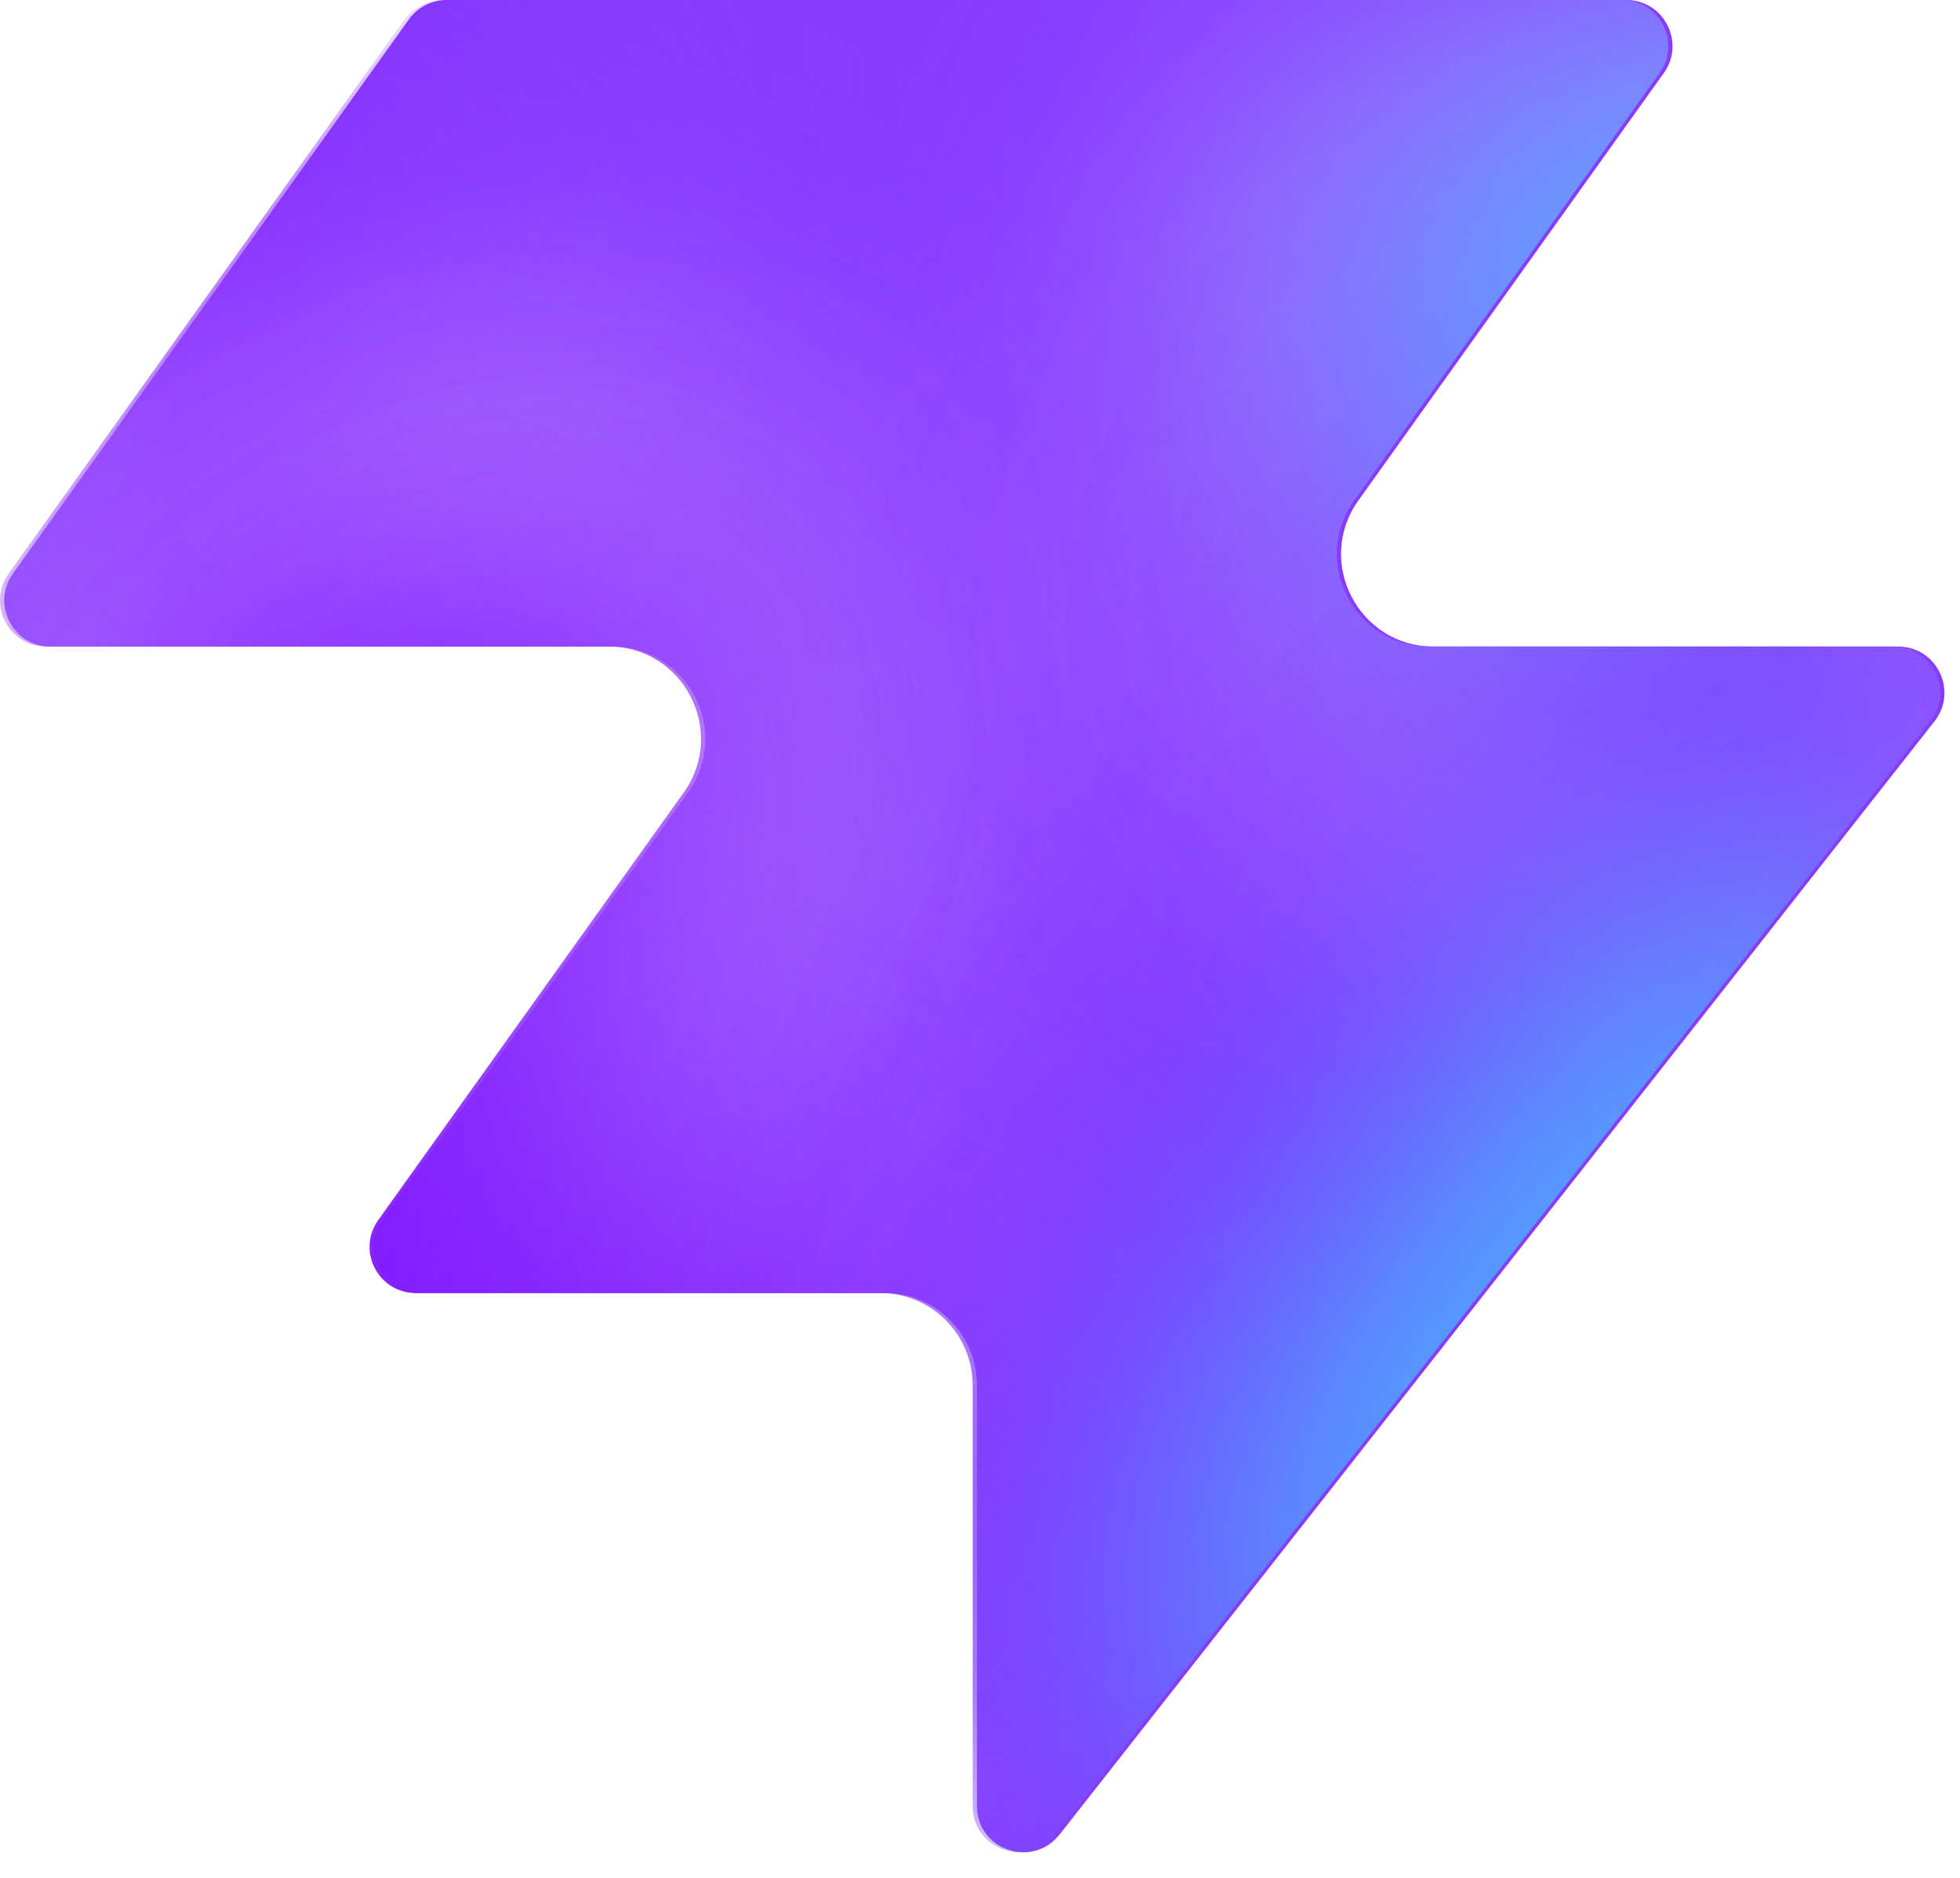
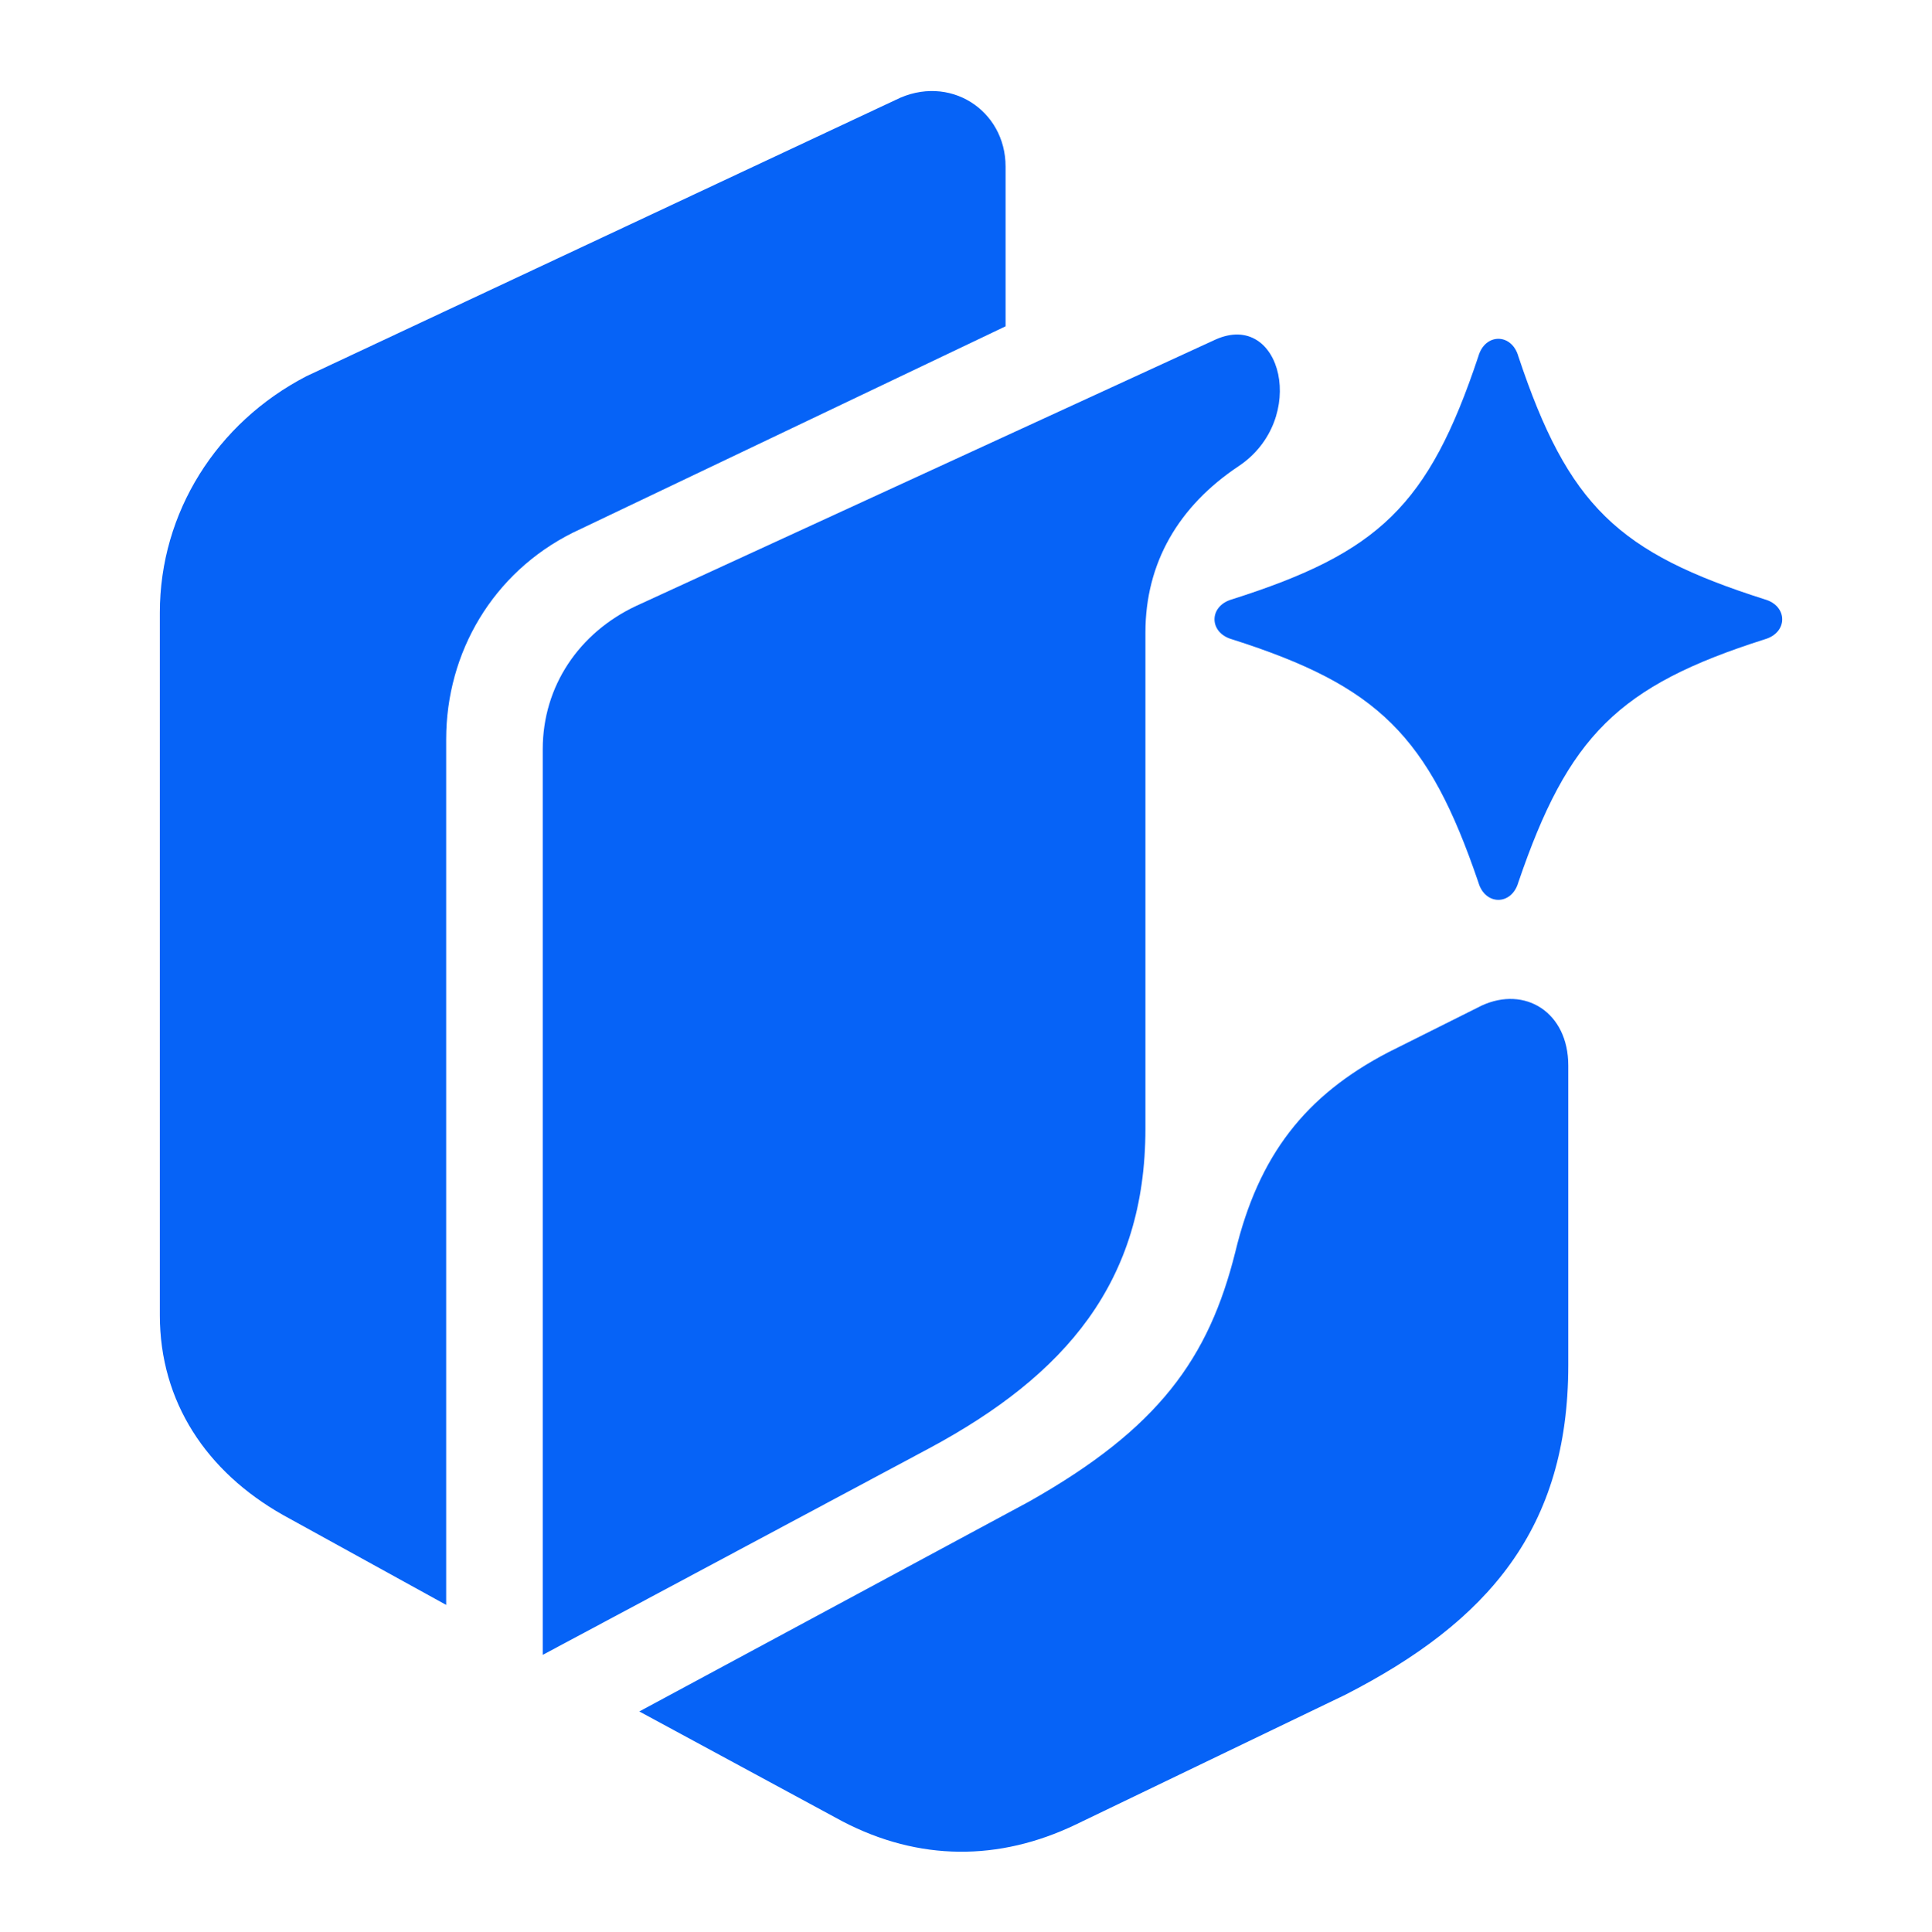
- <svg xmlns="http://www.w3.org/2000/svg" width="48" height="46" fill="none" viewBox="0 0 48 46">
-   <path fill="#863bff" d="M25.946 44.938c-.664.845-2.021.375-2.021-.698V33.937a2.26 2.26 0 0 0-2.262-2.262H10.287c-.92 0-1.456-1.04-.92-1.788l7.48-10.471c1.07-1.497 0-3.578-1.842-3.578H1.237c-.92 0-1.456-1.04-.92-1.788L10.013.474c.214-.297.556-.474.92-.474h28.894c.92 0 1.456 1.04.92 1.788l-7.48 10.471c-1.07 1.498 0 3.579 1.842 3.579h11.377c.943 0 1.473 1.088.89 1.83L25.947 44.94z" style="fill:#863bff;fill:color(display-p3 .525 .23 1);fill-opacity:1" />
-   <mask id="a" width="48" height="46" x="0" y="0" maskUnits="userSpaceOnUse" style="mask-type:alpha">
-     <path fill="#000" d="M25.842 44.938c-.664.844-2.021.375-2.021-.698V33.937a2.26 2.26 0 0 0-2.262-2.262H10.183c-.92 0-1.456-1.04-.92-1.788l7.48-10.471c1.07-1.498 0-3.579-1.842-3.579H1.133c-.92 0-1.456-1.04-.92-1.787L9.91.473c.214-.297.556-.474.92-.474h28.894c.92 0 1.456 1.04.92 1.788l-7.48 10.471c-1.07 1.498 0 3.578 1.842 3.578h11.377c.943 0 1.473 1.088.89 1.832L25.843 44.94z" style="fill:#000;fill-opacity:1" />
-   </mask>
-   <g mask="url(#a)">
-     <g filter="url(#b)">
-       <ellipse cx="5.508" cy="14.704" fill="#ede6ff" rx="5.508" ry="14.704" style="fill:#ede6ff;fill:color(display-p3 .927 .903 1);fill-opacity:1" transform="matrix(.00324 1 1 -.00324 -4.47 31.516)" />
-     </g>
-     <g filter="url(#c)">
-       <ellipse cx="10.399" cy="29.851" fill="#ede6ff" rx="10.399" ry="29.851" style="fill:#ede6ff;fill:color(display-p3 .927 .903 1);fill-opacity:1" transform="matrix(.00324 1 1 -.00324 -39.328 7.883)" />
-     </g>
-     <g filter="url(#d)">
-       <ellipse cx="5.508" cy="30.487" fill="#7e14ff" rx="5.508" ry="30.487" style="fill:#7e14ff;fill:color(display-p3 .492 .077 1);fill-opacity:1" transform="rotate(89.814 -25.913 -14.639)scale(1 -1)" />
-     </g>
-     <g filter="url(#e)">
-       <ellipse cx="5.508" cy="30.599" fill="#7e14ff" rx="5.508" ry="30.599" style="fill:#7e14ff;fill:color(display-p3 .492 .077 1);fill-opacity:1" transform="rotate(89.814 -32.644 -3.334)scale(1 -1)" />
-     </g>
-     <g filter="url(#f)">
-       <ellipse cx="5.508" cy="30.599" fill="#7e14ff" rx="5.508" ry="30.599" style="fill:#7e14ff;fill:color(display-p3 .492 .077 1);fill-opacity:1" transform="matrix(.00324 1 1 -.00324 -34.34 30.47)" />
-     </g>
-     <g filter="url(#g)">
-       <ellipse cx="14.072" cy="22.078" fill="#ede6ff" rx="14.072" ry="22.078" style="fill:#ede6ff;fill:color(display-p3 .927 .903 1);fill-opacity:1" transform="rotate(93.35 24.506 48.493)scale(-1 1)" />
-     </g>
-     <g filter="url(#h)">
-       <ellipse cx="3.47" cy="21.501" fill="#7e14ff" rx="3.47" ry="21.501" style="fill:#7e14ff;fill:color(display-p3 .492 .077 1);fill-opacity:1" transform="rotate(89.009 28.708 47.59)scale(-1 1)" />
-     </g>
-     <g filter="url(#i)">
-       <ellipse cx="3.47" cy="21.501" fill="#7e14ff" rx="3.47" ry="21.501" style="fill:#7e14ff;fill:color(display-p3 .492 .077 1);fill-opacity:1" transform="rotate(89.009 28.708 47.59)scale(-1 1)" />
-     </g>
-     <g filter="url(#j)">
-       <ellipse cx=".387" cy="8.972" fill="#7e14ff" rx="4.407" ry="29.108" style="fill:#7e14ff;fill:color(display-p3 .492 .077 1);fill-opacity:1" transform="rotate(39.51 .387 8.972)" />
-     </g>
-     <g filter="url(#k)">
-       <ellipse cx="47.523" cy="-6.092" fill="#7e14ff" rx="4.407" ry="29.108" style="fill:#7e14ff;fill:color(display-p3 .492 .077 1);fill-opacity:1" transform="rotate(37.892 47.523 -6.092)" />
-     </g>
-     <g filter="url(#l)">
-       <ellipse cx="41.412" cy="6.333" fill="#47bfff" rx="5.971" ry="9.665" style="fill:#47bfff;fill:color(display-p3 .28 .748 1);fill-opacity:1" transform="rotate(37.892 41.412 6.333)" />
-     </g>
-     <g filter="url(#m)">
-       <ellipse cx="-1.879" cy="38.332" fill="#7e14ff" rx="4.407" ry="29.108" style="fill:#7e14ff;fill:color(display-p3 .492 .077 1);fill-opacity:1" transform="rotate(37.892 -1.88 38.332)" />
-     </g>
-     <g filter="url(#n)">
-       <ellipse cx="-1.879" cy="38.332" fill="#7e14ff" rx="4.407" ry="29.108" style="fill:#7e14ff;fill:color(display-p3 .492 .077 1);fill-opacity:1" transform="rotate(37.892 -1.88 38.332)" />
-     </g>
-     <g filter="url(#o)">
-       <ellipse cx="35.651" cy="29.907" fill="#7e14ff" rx="4.407" ry="29.108" style="fill:#7e14ff;fill:color(display-p3 .492 .077 1);fill-opacity:1" transform="rotate(37.892 35.651 29.907)" />
-     </g>
-     <g filter="url(#p)">
-       <ellipse cx="38.418" cy="32.4" fill="#47bfff" rx="5.971" ry="15.297" style="fill:#47bfff;fill:color(display-p3 .28 .748 1);fill-opacity:1" transform="rotate(37.892 38.418 32.4)" />
-     </g>
+ <svg xmlns="http://www.w3.org/2000/svg" viewBox="340 334 580 580">
+   <g fill="#0663f7">
+     <path d="M388 518c0-30 17-57 44-71l177-83c16-8 33 3 33 20v48l-130 62c-24 12-38 36-38 62v260l-49-27c-23-13-37-34-37-60z" />
+     <path d="m503 831 116-62c41-22 65-50 65-96V524c0-21 10-38 28-50 21-14 13-47-7-38l-174 80c-17 8-28 24-28 43z" />
+     <path d="m532 848 117-63c39-22 54-43 62-75 7-29 21-47 46-60l28-14c13-6 26 2 26 18v90c0 49-24 77-67 99l-81 39c-23 11-47 11-70-1z" />
+     <path d="M784 441c2-7 10-7 12 0 15 45 30 59 74 73 7 2 7 10 0 12-44 14-59 29-74 73-2 7-10 7-12 0-15-44-30-59-74-73-7-2-7-10 0-12 44-14 59-28 74-73z" />
  </g>
-   <defs>
-     <filter id="b" width="60.045" height="41.654" x="-19.77" y="16.149" color-interpolation-filters="sRGB" filterUnits="userSpaceOnUse">
-       <feFlood flood-opacity="0" result="BackgroundImageFix" />
-       <feBlend in="SourceGraphic" in2="BackgroundImageFix" result="shape" />
-       <feGaussianBlur result="effect1_foregroundBlur_2002_17158" stdDeviation="7.659" />
-     </filter>
-     <filter id="c" width="90.34" height="51.437" x="-54.613" y="-7.533" color-interpolation-filters="sRGB" filterUnits="userSpaceOnUse">
-       <feFlood flood-opacity="0" result="BackgroundImageFix" />
-       <feBlend in="SourceGraphic" in2="BackgroundImageFix" result="shape" />
-       <feGaussianBlur result="effect1_foregroundBlur_2002_17158" stdDeviation="7.659" />
-     </filter>
-     <filter id="d" width="79.355" height="29.4" x="-49.64" y="2.03" color-interpolation-filters="sRGB" filterUnits="userSpaceOnUse">
-       <feFlood flood-opacity="0" result="BackgroundImageFix" />
-       <feBlend in="SourceGraphic" in2="BackgroundImageFix" result="shape" />
-       <feGaussianBlur result="effect1_foregroundBlur_2002_17158" stdDeviation="4.596" />
-     </filter>
-     <filter id="e" width="79.579" height="29.4" x="-45.045" y="20.029" color-interpolation-filters="sRGB" filterUnits="userSpaceOnUse">
-       <feFlood flood-opacity="0" result="BackgroundImageFix" />
-       <feBlend in="SourceGraphic" in2="BackgroundImageFix" result="shape" />
-       <feGaussianBlur result="effect1_foregroundBlur_2002_17158" stdDeviation="4.596" />
-     </filter>
-     <filter id="f" width="79.579" height="29.4" x="-43.513" y="21.178" color-interpolation-filters="sRGB" filterUnits="userSpaceOnUse">
-       <feFlood flood-opacity="0" result="BackgroundImageFix" />
-       <feBlend in="SourceGraphic" in2="BackgroundImageFix" result="shape" />
-       <feGaussianBlur result="effect1_foregroundBlur_2002_17158" stdDeviation="4.596" />
-     </filter>
-     <filter id="g" width="74.749" height="58.852" x="15.756" y="-17.901" color-interpolation-filters="sRGB" filterUnits="userSpaceOnUse">
-       <feFlood flood-opacity="0" result="BackgroundImageFix" />
-       <feBlend in="SourceGraphic" in2="BackgroundImageFix" result="shape" />
-       <feGaussianBlur result="effect1_foregroundBlur_2002_17158" stdDeviation="7.659" />
-     </filter>
-     <filter id="h" width="61.377" height="25.362" x="23.548" y="2.284" color-interpolation-filters="sRGB" filterUnits="userSpaceOnUse">
-       <feFlood flood-opacity="0" result="BackgroundImageFix" />
-       <feBlend in="SourceGraphic" in2="BackgroundImageFix" result="shape" />
-       <feGaussianBlur result="effect1_foregroundBlur_2002_17158" stdDeviation="4.596" />
-     </filter>
-     <filter id="i" width="61.377" height="25.362" x="23.548" y="2.284" color-interpolation-filters="sRGB" filterUnits="userSpaceOnUse">
-       <feFlood flood-opacity="0" result="BackgroundImageFix" />
-       <feBlend in="SourceGraphic" in2="BackgroundImageFix" result="shape" />
-       <feGaussianBlur result="effect1_foregroundBlur_2002_17158" stdDeviation="4.596" />
-     </filter>
-     <filter id="j" width="56.045" height="63.649" x="-27.636" y="-22.853" color-interpolation-filters="sRGB" filterUnits="userSpaceOnUse">
-       <feFlood flood-opacity="0" result="BackgroundImageFix" />
-       <feBlend in="SourceGraphic" in2="BackgroundImageFix" result="shape" />
-       <feGaussianBlur result="effect1_foregroundBlur_2002_17158" stdDeviation="4.596" />
-     </filter>
-     <filter id="k" width="54.814" height="64.646" x="20.116" y="-38.415" color-interpolation-filters="sRGB" filterUnits="userSpaceOnUse">
-       <feFlood flood-opacity="0" result="BackgroundImageFix" />
-       <feBlend in="SourceGraphic" in2="BackgroundImageFix" result="shape" />
-       <feGaussianBlur result="effect1_foregroundBlur_2002_17158" stdDeviation="4.596" />
-     </filter>
-     <filter id="l" width="33.541" height="35.313" x="24.641" y="-11.323" color-interpolation-filters="sRGB" filterUnits="userSpaceOnUse">
-       <feFlood flood-opacity="0" result="BackgroundImageFix" />
-       <feBlend in="SourceGraphic" in2="BackgroundImageFix" result="shape" />
-       <feGaussianBlur result="effect1_foregroundBlur_2002_17158" stdDeviation="4.596" />
-     </filter>
-     <filter id="m" width="54.814" height="64.646" x="-29.286" y="6.009" color-interpolation-filters="sRGB" filterUnits="userSpaceOnUse">
-       <feFlood flood-opacity="0" result="BackgroundImageFix" />
-       <feBlend in="SourceGraphic" in2="BackgroundImageFix" result="shape" />
-       <feGaussianBlur result="effect1_foregroundBlur_2002_17158" stdDeviation="4.596" />
-     </filter>
-     <filter id="n" width="54.814" height="64.646" x="-29.286" y="6.009" color-interpolation-filters="sRGB" filterUnits="userSpaceOnUse">
-       <feFlood flood-opacity="0" result="BackgroundImageFix" />
-       <feBlend in="SourceGraphic" in2="BackgroundImageFix" result="shape" />
-       <feGaussianBlur result="effect1_foregroundBlur_2002_17158" stdDeviation="4.596" />
-     </filter>
-     <filter id="o" width="54.814" height="64.646" x="8.244" y="-2.416" color-interpolation-filters="sRGB" filterUnits="userSpaceOnUse">
-       <feFlood flood-opacity="0" result="BackgroundImageFix" />
-       <feBlend in="SourceGraphic" in2="BackgroundImageFix" result="shape" />
-       <feGaussianBlur result="effect1_foregroundBlur_2002_17158" stdDeviation="4.596" />
-     </filter>
-     <filter id="p" width="39.409" height="43.623" x="18.713" y="10.588" color-interpolation-filters="sRGB" filterUnits="userSpaceOnUse">
-       <feFlood flood-opacity="0" result="BackgroundImageFix" />
-       <feBlend in="SourceGraphic" in2="BackgroundImageFix" result="shape" />
-       <feGaussianBlur result="effect1_foregroundBlur_2002_17158" stdDeviation="4.596" />
-     </filter>
-   </defs>
</svg>
